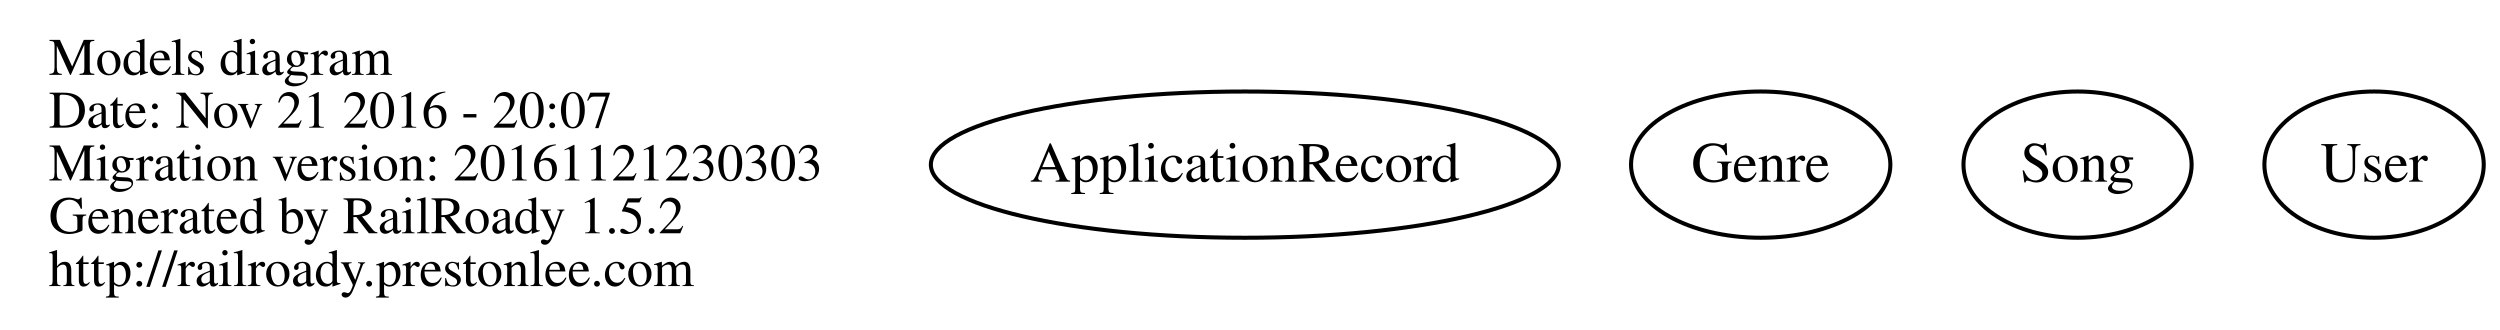
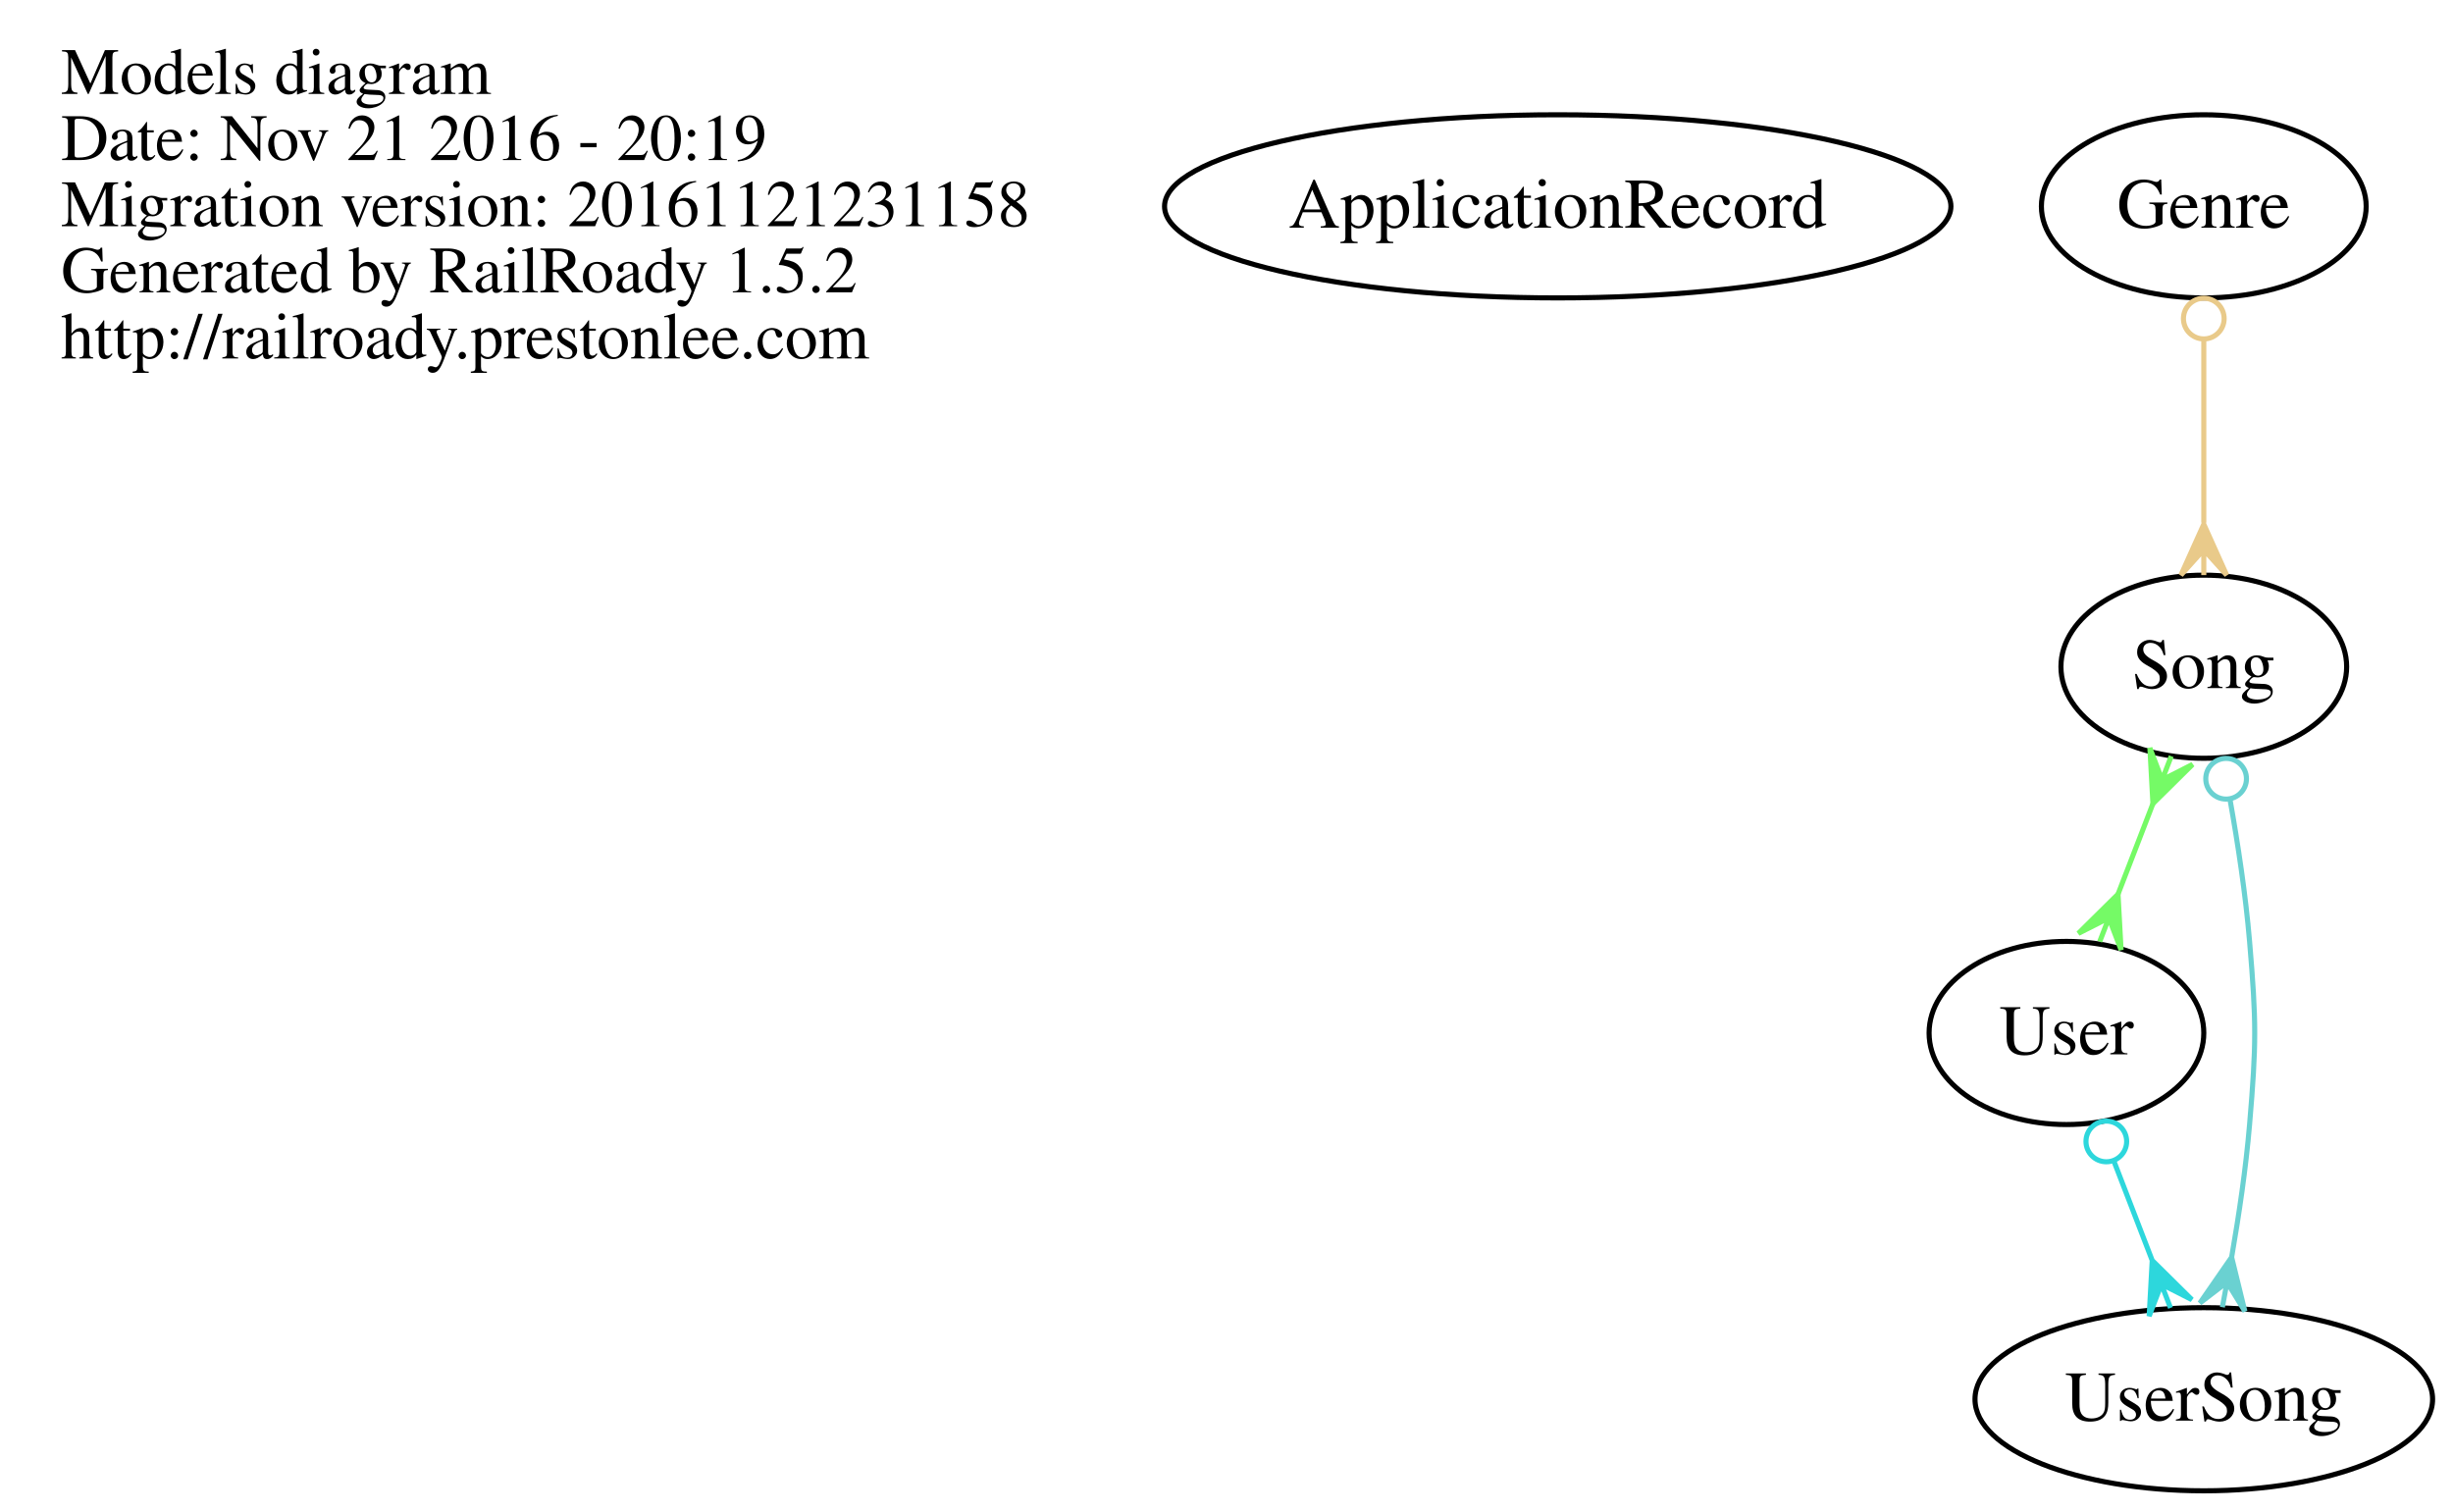
- <svg xmlns="http://www.w3.org/2000/svg" width="615pt" height="81pt" viewBox="0.00 0.00 615.45 81.00">
-   <g id="graph0" class="graph" transform="scale(1 1) rotate(0) translate(4 77)">
-     <polygon fill="none" stroke="none" points="-4,4 -4,-77 611.45,-77 611.45,4 -4,4" />
+ <svg xmlns="http://www.w3.org/2000/svg" width="482pt" height="297pt" viewBox="0.00 0.00 482.20 297.00">
+   <g id="graph0" class="graph" transform="scale(1 1) rotate(0) translate(4 293)">
+     <polygon fill="none" stroke="none" points="-4,4 -4,-293 478.2,-293 478.2,4 -4,4" />
    <g id="node1" class="node">
-       <text text-anchor="start" x="8" y="-58.6" font-family="Times,serif" font-size="13.00">Models diagram</text>
-       <text text-anchor="start" x="8" y="-45.6" font-family="Times,serif" font-size="13.00">Date: Nov 21 2016 - 20:07</text>
-       <text text-anchor="start" x="8" y="-32.6" font-family="Times,serif" font-size="13.00">Migration version: 20161121230303</text>
-       <text text-anchor="start" x="8" y="-19.6" font-family="Times,serif" font-size="13.00">Generated by RailRoady 1.5.2</text>
-       <text text-anchor="start" x="8" y="-6.6" font-family="Times,serif" font-size="13.00">http://railroady.prestonlee.com</text>
+       <text text-anchor="start" x="8" y="-274.6" font-family="Times,serif" font-size="13.00">Models diagram</text>
+       <text text-anchor="start" x="8" y="-261.6" font-family="Times,serif" font-size="13.00">Date: Nov 21 2016 - 20:19</text>
+       <text text-anchor="start" x="8" y="-248.6" font-family="Times,serif" font-size="13.00">Migration version: 20161121231158</text>
+       <text text-anchor="start" x="8" y="-235.6" font-family="Times,serif" font-size="13.00">Generated by RailRoady 1.5.2</text>
+       <text text-anchor="start" x="8" y="-222.6" font-family="Times,serif" font-size="13.00">http://railroady.prestonlee.com</text>
    </g>
    <g id="node2" class="node">
-       <ellipse fill="none" stroke="black" cx="302.45" cy="-36.5" rx="77.292" ry="18" />
-       <text text-anchor="middle" x="302.45" y="-32.3" font-family="Times,serif" font-size="14.00">ApplicationRecord</text>
+       <ellipse fill="none" stroke="black" cx="302.212" cy="-252.5" rx="77.292" ry="18" />
+       <text text-anchor="middle" x="302.212" y="-248.3" font-family="Times,serif" font-size="14.00">ApplicationRecord</text>
    </g>
    <g id="node3" class="node">
-       <ellipse fill="none" stroke="black" cx="429.45" cy="-36.5" rx="31.922" ry="18" />
-       <text text-anchor="middle" x="429.45" y="-32.3" font-family="Times,serif" font-size="14.00">Genre</text>
+       <ellipse fill="none" stroke="black" cx="429.212" cy="-252.5" rx="31.922" ry="18" />
+       <text text-anchor="middle" x="429.212" y="-248.3" font-family="Times,serif" font-size="14.00">Genre</text>
    </g>
    <g id="node4" class="node">
-       <ellipse fill="none" stroke="black" cx="507.45" cy="-36.5" rx="28.082" ry="18" />
-       <text text-anchor="middle" x="507.45" y="-32.3" font-family="Times,serif" font-size="14.00">Song</text>
+       <ellipse fill="none" stroke="black" cx="429.212" cy="-162" rx="28.082" ry="18" />
+       <text text-anchor="middle" x="429.212" y="-157.8" font-family="Times,serif" font-size="14.00">Song</text>
+     </g>
+     <g id="edge1" class="edge">
+       <path fill="none" stroke="#e9ca8a" d="M429.212,-226.189C429.212,-214.971 429.212,-201.752 429.212,-190.311" />
+       <ellipse fill="none" stroke="#e9ca8a" cx="429.212" cy="-230.436" rx="4" ry="4" />
+       <polygon fill="#e9ca8a" stroke="#e9ca8a" points="429.212,-190.011 433.712,-180.011 429.212,-185.011 429.212,-180.011 429.212,-180.011 429.212,-180.011 429.212,-185.011 424.712,-180.011 429.212,-190.011 429.212,-190.011" />
    </g>
    <g id="node5" class="node">
-       <ellipse fill="none" stroke="black" cx="580.45" cy="-36.5" rx="27" ry="18" />
-       <text text-anchor="middle" x="580.45" y="-32.3" font-family="Times,serif" font-size="14.00">User</text>
+       <ellipse fill="none" stroke="black" cx="402.212" cy="-90" rx="27" ry="18" />
+       <text text-anchor="middle" x="402.212" y="-85.8" font-family="Times,serif" font-size="14.00">User</text>
+     </g>
+     <g id="edge3" class="edge">
+       <path fill="none" stroke="#75fa66" d="M419.205,-135.056C416.968,-129.258 414.594,-123.104 412.353,-117.291" />
+       <polygon fill="#75fa66" stroke="#75fa66" points="419.214,-135.081 418.615,-146.03 421.014,-139.746 422.813,-144.411 422.813,-144.411 422.813,-144.411 421.014,-139.746 427.012,-142.792 419.214,-135.081 419.214,-135.081" />
+       <polygon fill="#75fa66" stroke="#75fa66" points="412.351,-117.286 412.95,-106.337 410.551,-112.621 408.752,-107.956 408.752,-107.956 408.752,-107.956 410.551,-112.621 404.553,-109.576 412.351,-117.286 412.351,-117.286" />
+     </g>
+     <g id="node6" class="node">
+       <ellipse fill="none" stroke="black" cx="429.212" cy="-18" rx="44.977" ry="18" />
+       <text text-anchor="middle" x="429.212" y="-13.8" font-family="Times,serif" font-size="14.00">UserSong</text>
+     </g>
+     <g id="edge2" class="edge">
+       <path fill="none" stroke="#6ad1d1" d="M434.362,-135.907C435.929,-127.121 437.439,-117.162 438.212,-108 439.556,-92.057 439.556,-87.943 438.212,-72 437.495,-63.499 436.143,-54.312 434.7,-46.012" />
+       <ellipse fill="none" stroke="#6ad1d1" cx="433.601" cy="-139.976" rx="4" ry="4" />
+       <polygon fill="#6ad1d1" stroke="#6ad1d1" points="434.684,-45.926 437.29,-35.274 433.775,-41.009 432.865,-36.093 432.865,-36.093 432.865,-36.093 433.775,-41.009 428.441,-36.911 434.684,-45.926 434.684,-45.926" />
+     </g>
+     <g id="edge4" class="edge">
+       <path fill="none" stroke="#2dd7dc" d="M411.554,-64.778C413.959,-58.544 416.558,-51.805 419.004,-45.463" />
+       <ellipse fill="none" stroke="#2dd7dc" cx="410.05" cy="-68.679" rx="4" ry="4" />
+       <polygon fill="#2dd7dc" stroke="#2dd7dc" points="419.073,-45.286 426.87,-37.576 420.872,-40.621 422.671,-35.956 422.671,-35.956 422.671,-35.956 420.872,-40.621 418.473,-34.337 419.073,-45.286 419.073,-45.286" />
    </g>
  </g>
</svg>
